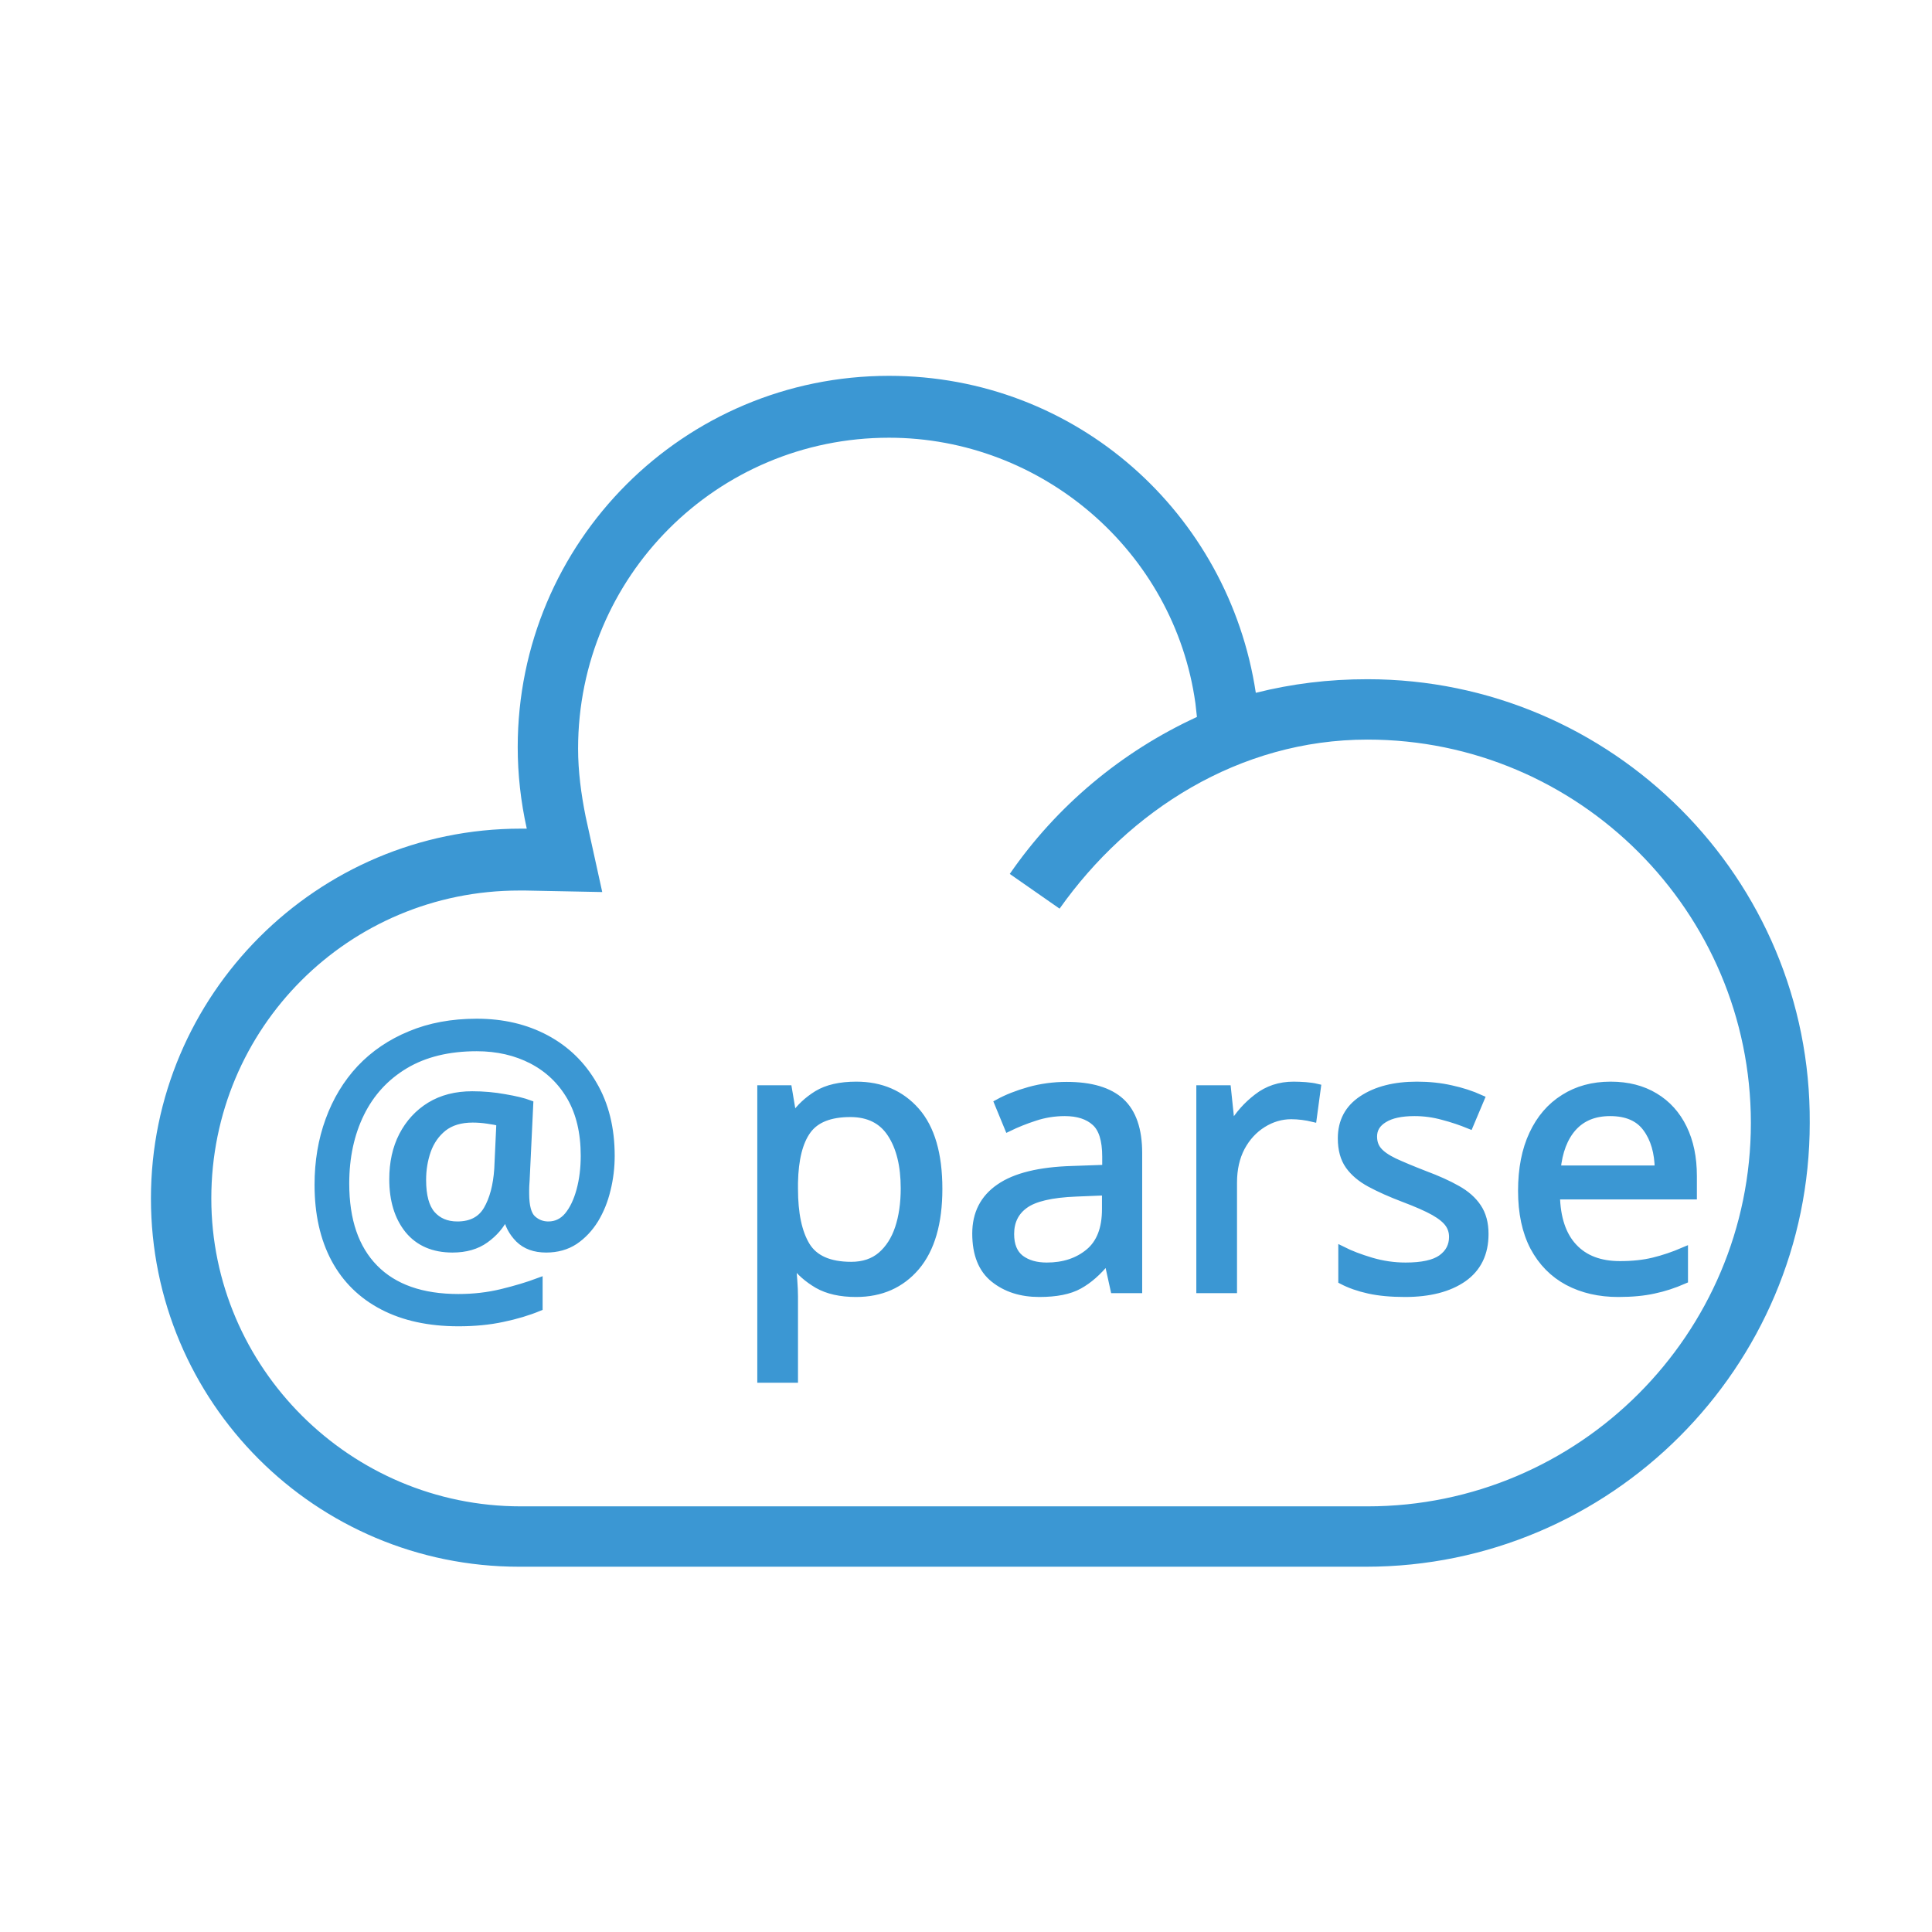
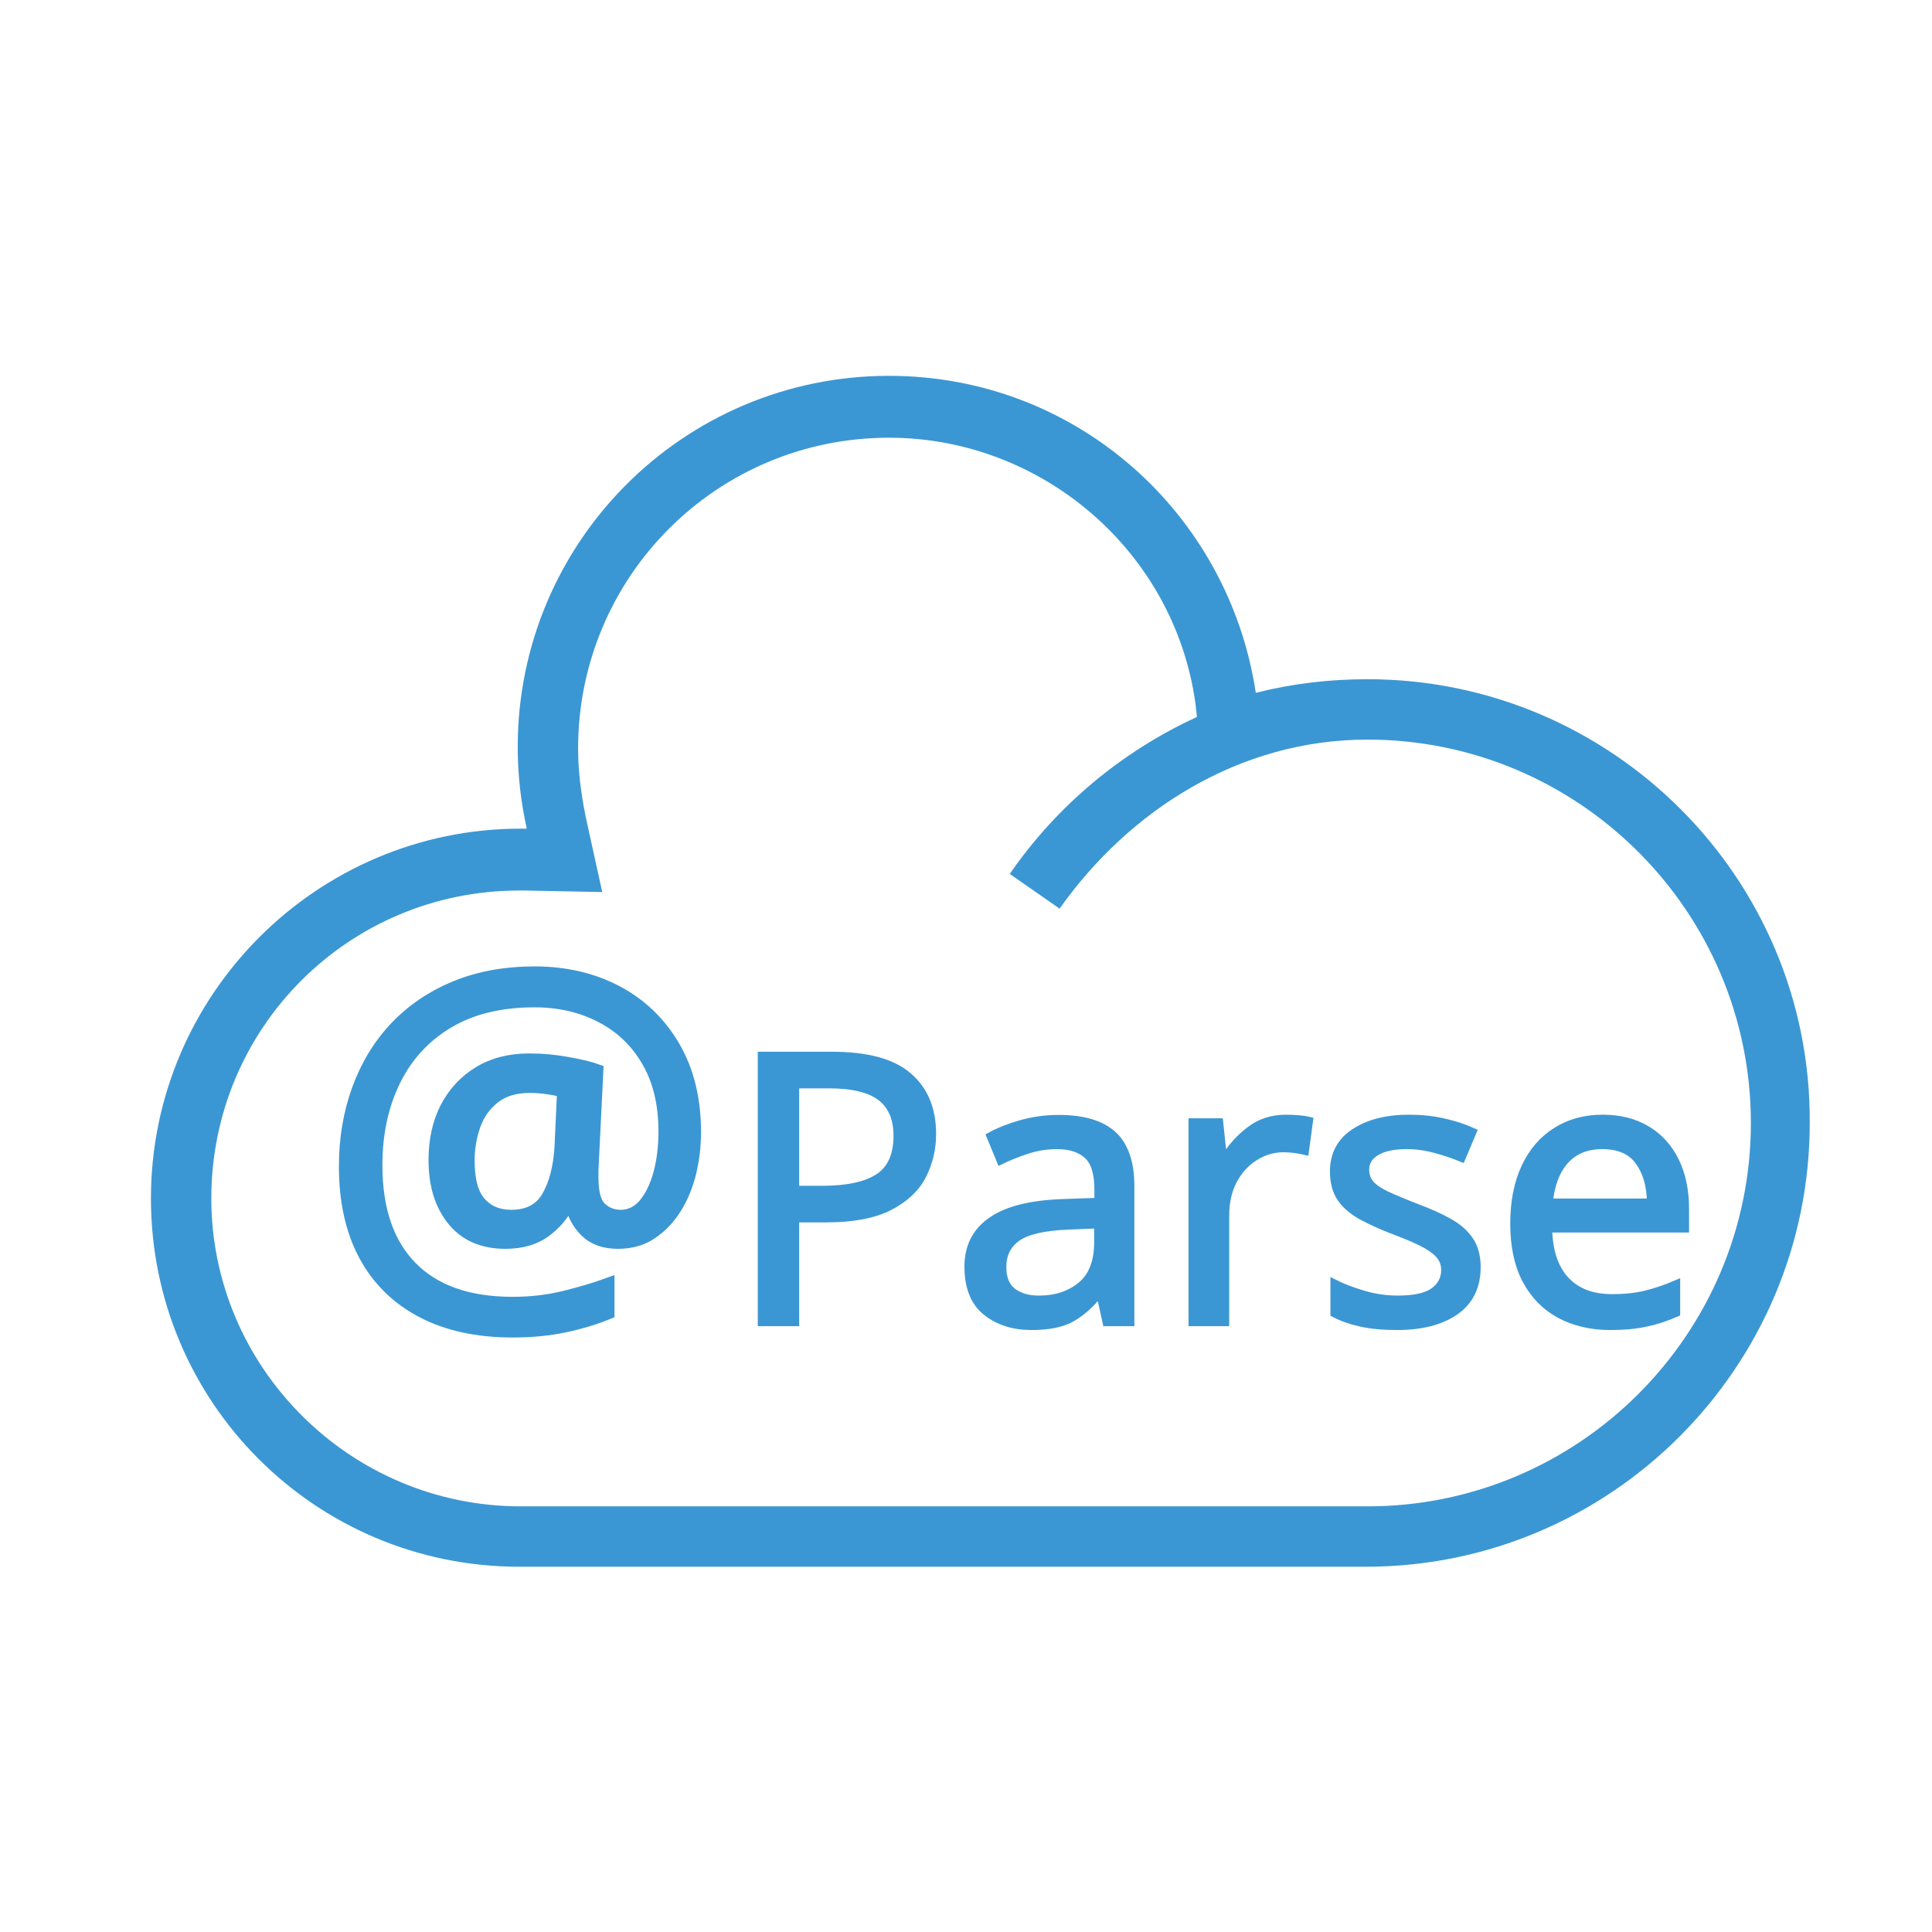
<svg xmlns="http://www.w3.org/2000/svg" xmlns:ns1="http://www.openswatchbook.org/uri/2009/osb" xmlns:xlink="http://www.w3.org/1999/xlink" enable-background="new 0 0 128 128" height="128px" id="Layer_1" version="1.1" viewBox="0 0 128 128" width="128px" xml:space="preserve">
  <defs id="defs7">
    <linearGradient id="linearGradient4296" ns1:paint="solid">
      <stop style="stop-color:#3b97d3;stop-opacity:1;" offset="0" id="stop4298" />
    </linearGradient>
    <filter style="color-interpolation-filters:sRGB;" id="filter4232">
      <feFlood flood-opacity="0.3" flood-color="rgb(0,0,0)" result="flood" id="feFlood4234" />
      <feComposite in="flood" in2="SourceGraphic" operator="in" result="composite1" id="feComposite4236" />
      <feGaussianBlur in="composite" stdDeviation="0.8" result="blur" id="feGaussianBlur4238" />
      <feOffset dx="0" dy="0" result="offset" id="feOffset4240" />
      <feComposite in="SourceGraphic" in2="offset" operator="over" result="composite2" id="feComposite4242" />
    </filter>
    <filter id="filter4272">
      <feGaussianBlur stdDeviation="0.002" id="feGaussianBlur4274" />
    </filter>
    <linearGradient xlink:href="#linearGradient4296" id="linearGradient4300" x1="19.55" y1="79.759" x2="107.227" y2="79.759" gradientUnits="userSpaceOnUse" />
  </defs>
  <path d="M90.6,45c-2.6,0-5,0.3-7.4,0.9c-1.8-11.9-11.9-21-24.3-21c-13.6,0-24.6,11-24.6,24.6c0,1.8,0.2,3.6,0.6,5.4  c-0.1,0-0.3,0-0.4,0C21,54.9,10,65.9,10,79.4c0,13.5,10.9,24.4,24.4,24.4h56.1c16.2,0,29.4-13.2,29.4-29.4  C120,58.2,106.8,45,90.6,45z M90.6,99.8H34.5C23.2,99.8,14,90.6,14,79.4c0-11.3,9.1-20.4,20.4-20.4c0,0,0,0,0,0c0.1,0,0.3,0,0.4,0  l5.1,0.1l-1.1-5c-0.3-1.5-0.5-3-0.5-4.5c0-11.4,9.2-20.6,20.6-20.6c10.1,0,18.9,7.5,20.3,17.6l0.1,0.9c-5,2.3-9.3,5.9-12.4,10.4  l3.3,2.3C74.8,53.7,82.1,49,90.6,49v0c14,0,25.4,11.4,25.4,25.4C116,88.4,104.6,99.8,90.6,99.8z" fill="#3B97D3" id="path3" />
-   <text xml:space="preserve" style="font-size:24.281px;font-style:normal;font-variant:normal;font-weight:200;font-stretch:normal;line-height:125%;letter-spacing:0px;word-spacing:0px;fill:#3b97d3;fill-opacity:1;stroke:#3b97d3;stroke-width:0.506;stroke-linecap:butt;stroke-linejoin:miter;stroke-miterlimit:4;stroke-opacity:1;stroke-dasharray:none;stroke-dashoffset:0;filter:url(#filter4272);font-family:Raleway;-inkscape-font-specification:Raleway Ultra-Light" x="18.867" y="84.494" id="text3758" transform="matrix(1.018622,0,0,1.018622,0.4467126,-0.6491753)">
-     <tspan id="tspan3760" x="18.867" y="84.494" style="font-weight:200;fill:#3b97d3;fill-opacity:1;stroke:#3b97d3;stroke-width:0.506;stroke-linecap:butt;stroke-linejoin:miter;stroke-miterlimit:4;stroke-opacity:1;stroke-dasharray:none;stroke-dashoffset:0;-inkscape-font-specification:Raleway Ultra-Light">@ parse</tspan>
+   <text xml:space="preserve" style="font-size:24.281px;font-style:normal;font-variant:normal;font-weight:200;font-stretch:normal;line-height:125%;letter-spacing:0px;word-spacing:0px;fill:#3b97d3;fill-opacity:1;stroke:#3b97d3;stroke-width:0.506;stroke-linecap:butt;stroke-linejoin:miter;stroke-miterlimit:4;stroke-opacity:1;stroke-dasharray:none;stroke-dashoffset:0;filter:url(#filter4272);font-family:Raleway;-inkscape-font-specification:Raleway Ultra-Light" x="18.867" y="84.494" id="text3758" transform="matrix(1.018622,0,0,1.018622,28.84015,1.539589)">
+     <tspan id="tspan3760" x="18.867" y="84.494" style="font-weight:200;fill:#3b97d3;fill-opacity:1;stroke:#3b97d3;stroke-width:0.506;stroke-linecap:butt;stroke-linejoin:miter;stroke-miterlimit:4;stroke-opacity:1;stroke-dasharray:none;stroke-dashoffset:0;-inkscape-font-specification:Raleway Ultra-Light">Parse</tspan>
+   </text>
+   <text xml:space="preserve" style="font-size:29.69px;font-style:normal;font-variant:normal;font-weight:200;font-stretch:normal;line-height:125%;letter-spacing:0px;word-spacing:0px;fill:#3b97d3;fill-opacity:1;stroke:#3b97d3;stroke-width:0.742;stroke-opacity:1;font-family:Raleway;-inkscape-font-specification:Raleway Ultra-Light" x="21.107" y="85.604" id="text2995">
+     <tspan id="tspan2997" x="21.107" y="85.604" style="stroke-width:0.742">@</tspan>
  </text>
</svg>
